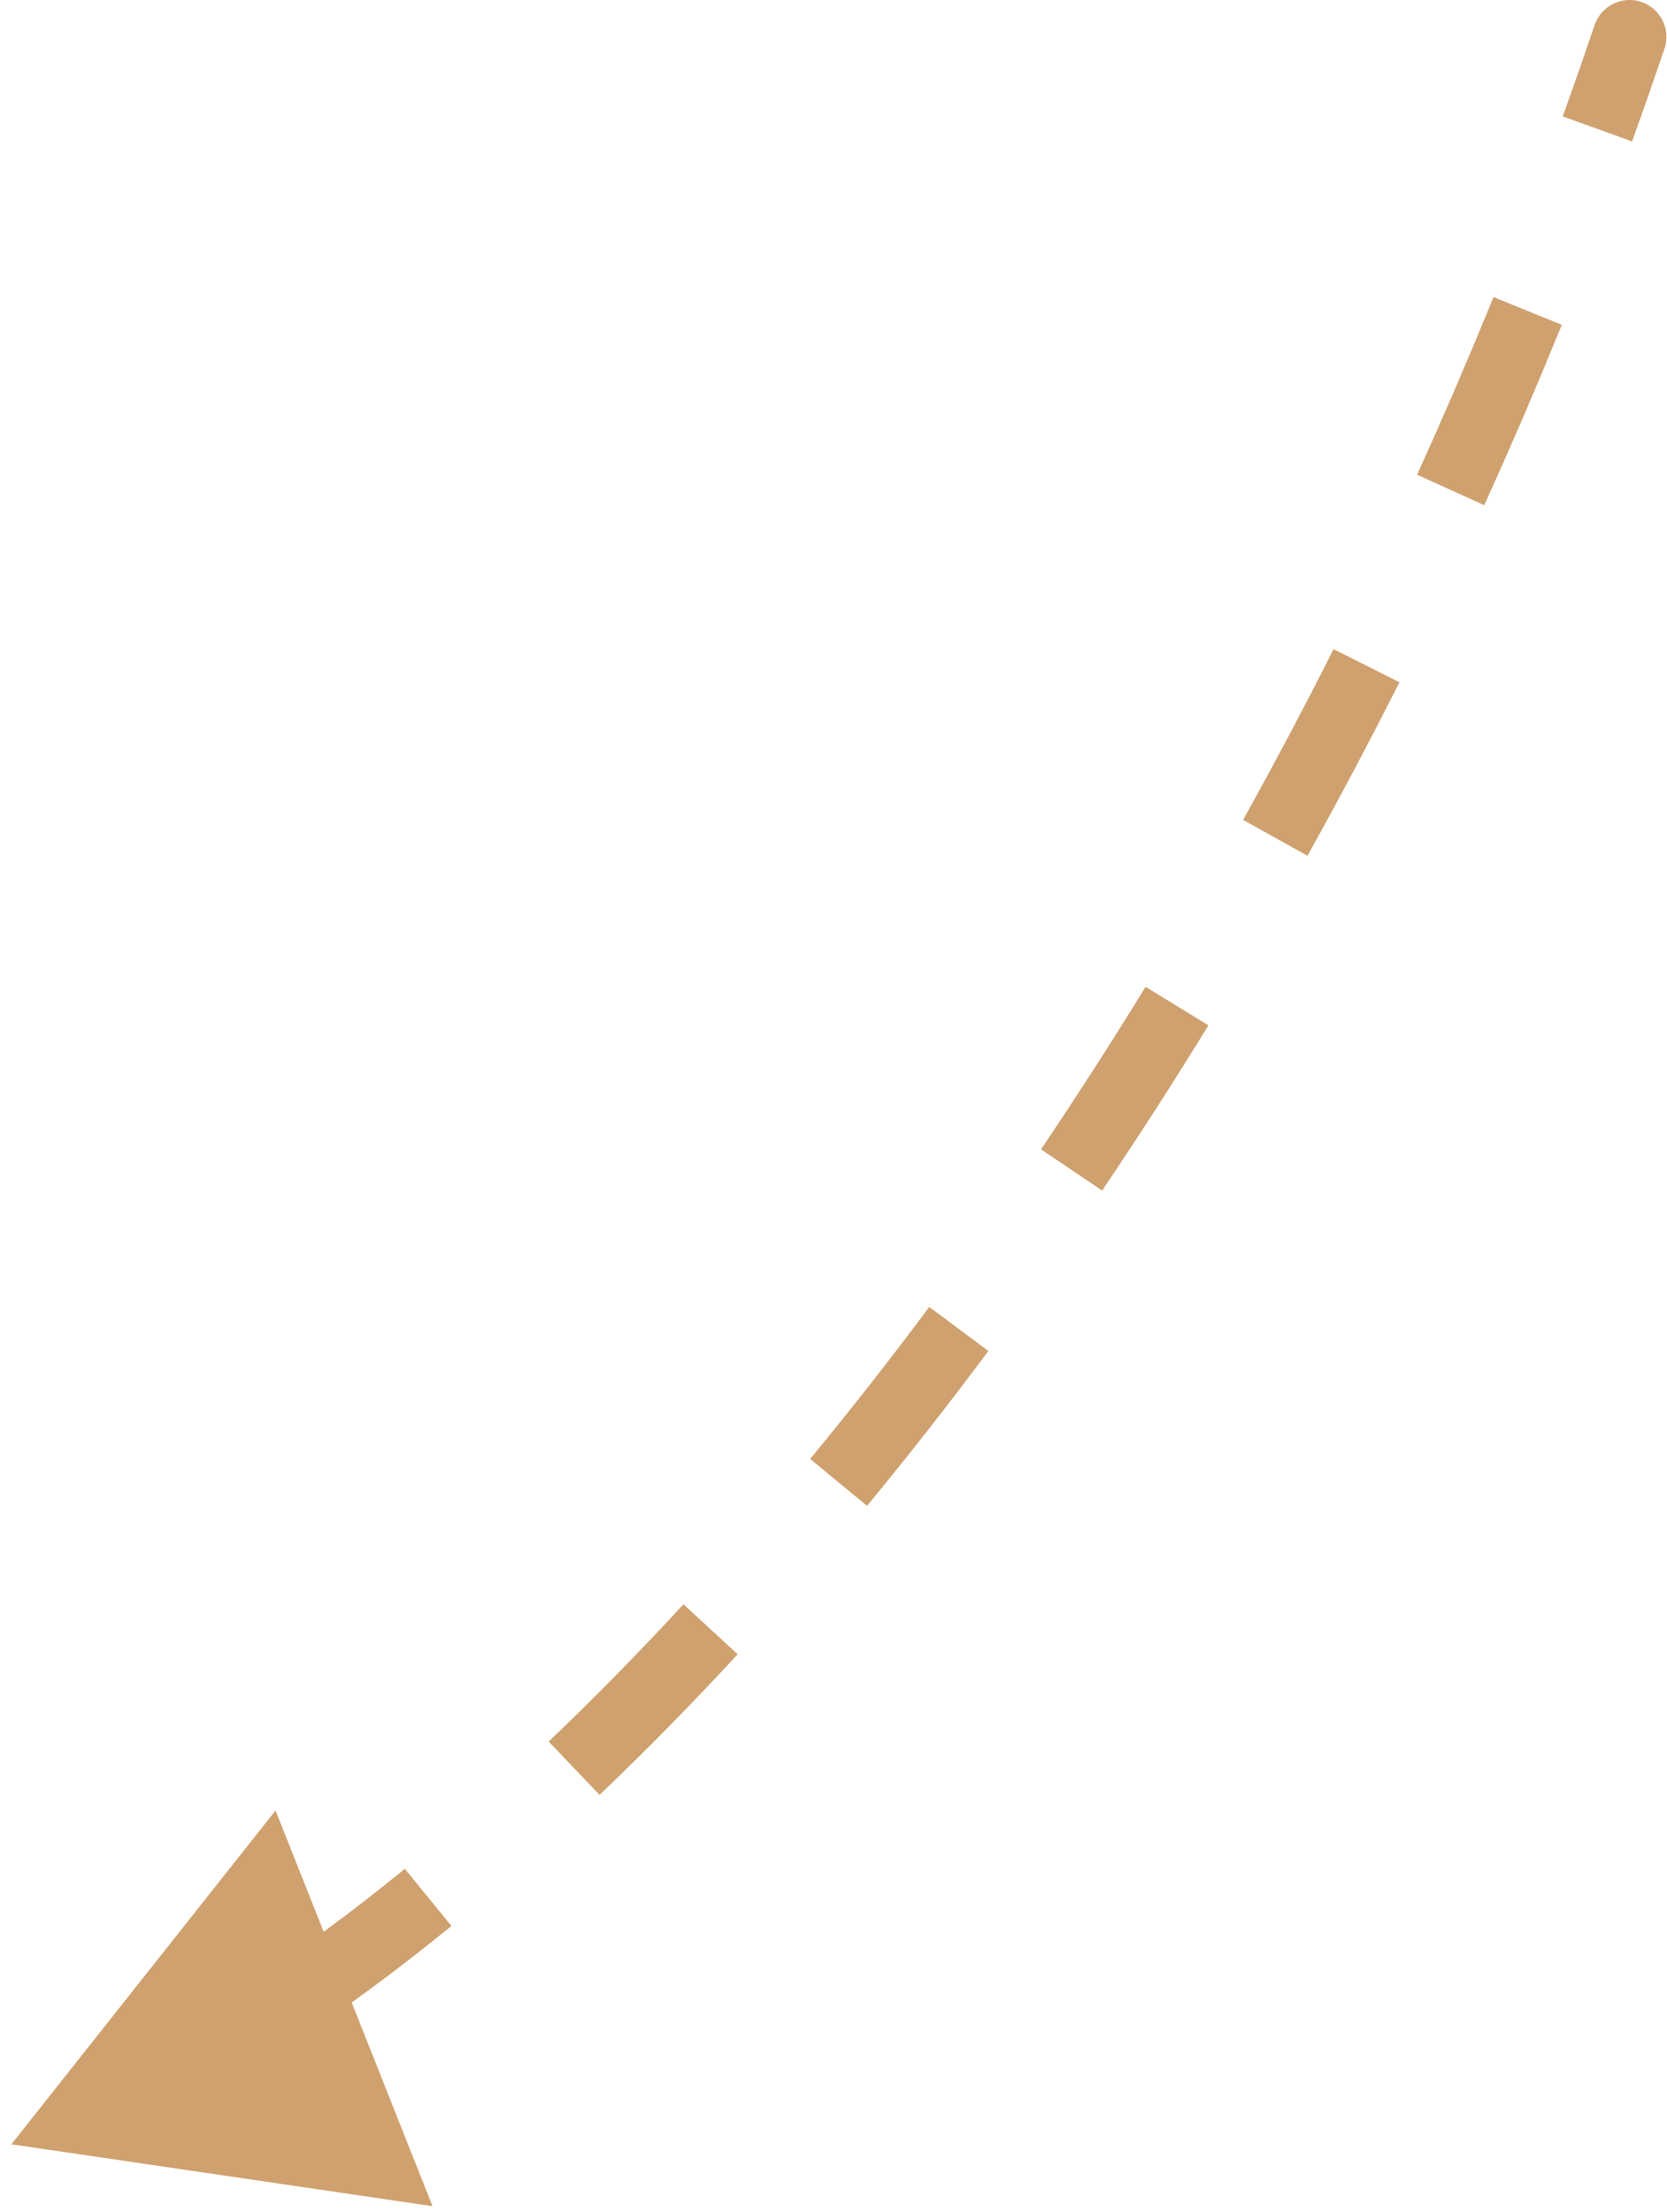
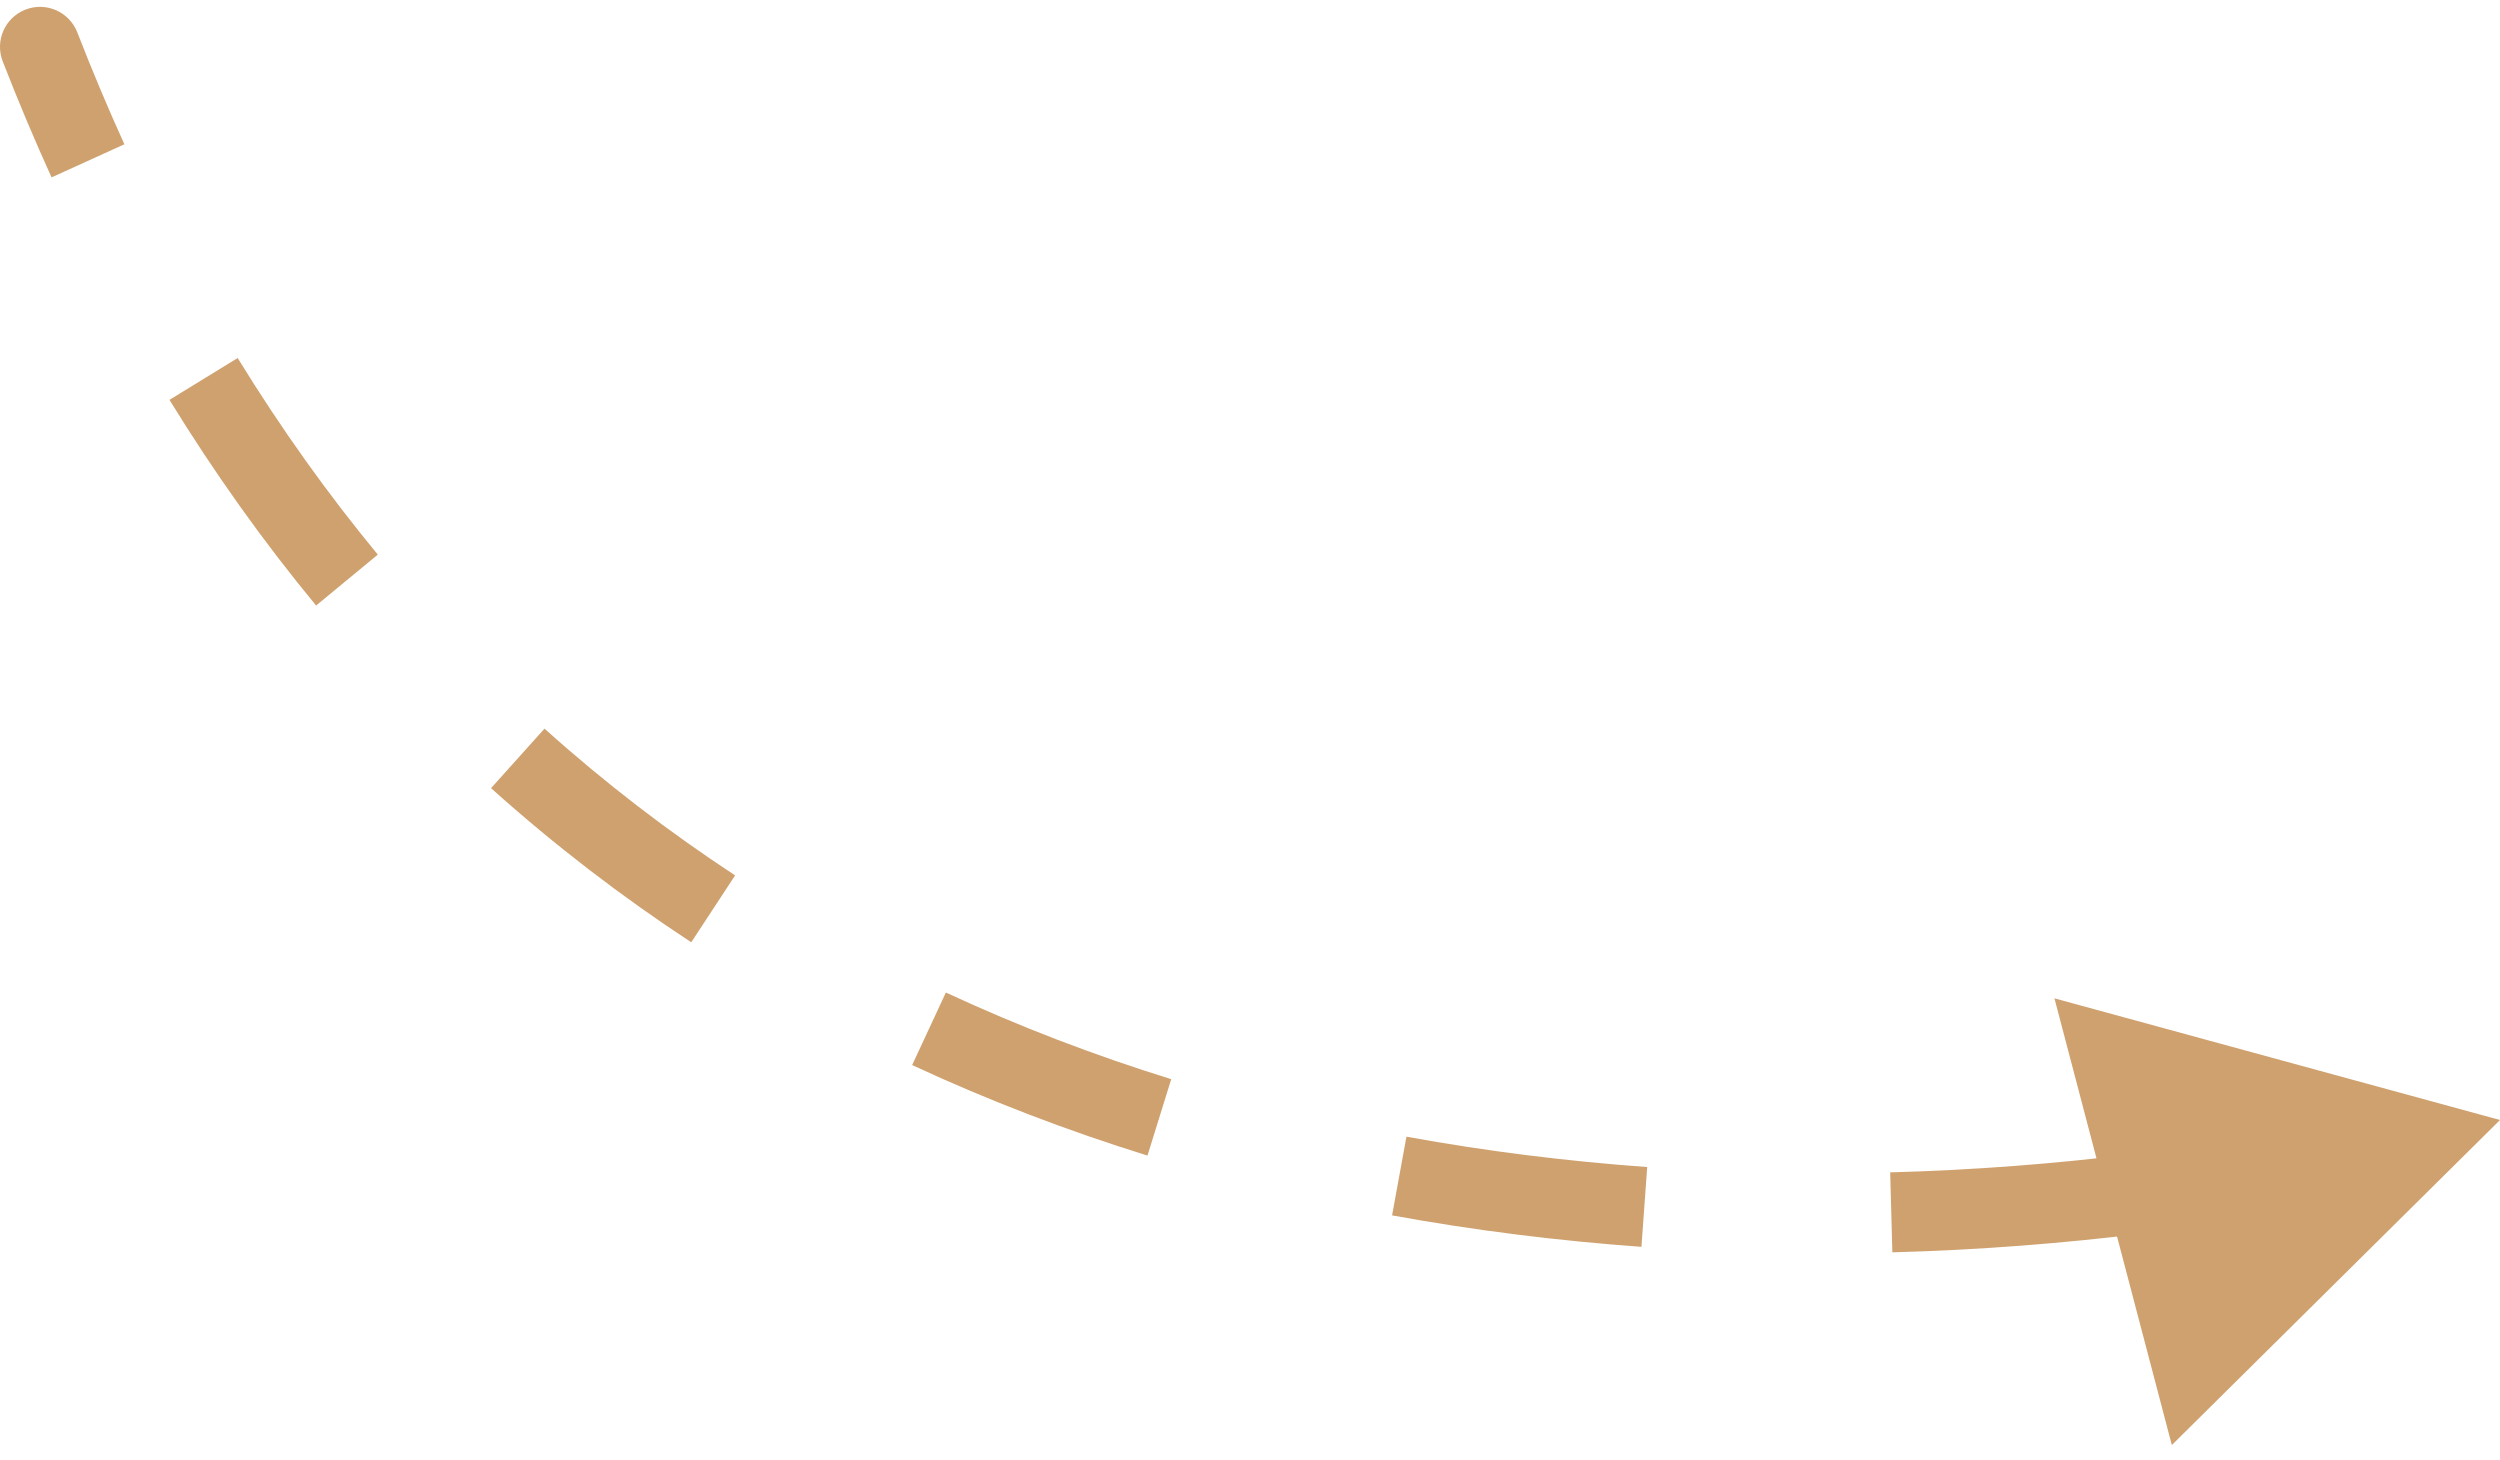
- <svg xmlns="http://www.w3.org/2000/svg" width="113" height="150" viewBox="0 0 113 150" fill="none">
-   <path d="M0.77 145.409L18.685 122.773L29.33 149.606L0.77 145.409ZM108.131 1.7C108.573 0.392 109.992 -0.31 111.3 0.131C112.608 0.573 113.31 1.992 112.869 3.3L108.131 1.7ZM17.028 134.423C20.417 132.193 23.903 129.624 27.454 126.728L30.613 130.603C26.945 133.595 23.321 136.267 19.776 138.6L17.028 134.423ZM37.205 118.099C40.237 115.207 43.29 112.1 46.346 108.789L50.02 112.18C46.896 115.565 43.769 118.748 40.656 121.717L37.205 118.099ZM54.937 98.934C57.646 95.65 60.343 92.212 63.013 88.626L67.023 91.612C64.305 95.264 61.557 98.767 58.794 102.116L54.937 98.934ZM70.59 77.938C72.991 74.382 75.358 70.706 77.681 66.917L81.944 69.531C79.582 73.382 77.176 77.118 74.734 80.735L70.59 77.938ZM84.294 55.601C86.391 51.834 88.44 47.972 90.432 44.018L94.897 46.268C92.874 50.284 90.793 54.206 88.663 58.033L84.294 55.601ZM96.094 32.192C97.883 28.254 99.612 24.237 101.276 20.145L105.908 22.027C104.219 26.183 102.463 30.261 100.647 34.26L96.094 32.192ZM105.97 7.895C106.708 5.847 107.429 3.782 108.131 1.7L112.869 3.3C112.155 5.413 111.423 7.51 110.674 9.59L105.97 7.895Z" fill="#CFA16E" />
+ <svg xmlns="http://www.w3.org/2000/svg" width="125" height="73" viewBox="0 0 125 73" fill="none">
+   <path d="M125 56L102.722 49.917L108.592 72.252L125 56ZM3.865 1.619C3.464 0.589 2.305 0.079 1.276 0.479C0.246 0.879 -0.264 2.038 0.136 3.068L3.865 1.619ZM106.637 57.708C102.802 58.181 98.735 58.504 94.509 58.619L94.618 62.617C98.977 62.499 103.171 62.166 107.127 61.678L106.637 57.708ZM82.36 58.352C78.398 58.066 74.368 57.573 70.322 56.834L69.604 60.769C73.802 61.536 77.976 62.046 82.072 62.342L82.36 58.352ZM58.561 53.959C54.759 52.778 50.99 51.345 47.294 49.626L45.608 53.253C49.475 55.052 53.413 56.548 57.374 57.779L58.561 53.959ZM36.756 43.77C33.468 41.612 30.279 39.176 27.225 36.432L24.552 39.408C27.761 42.29 31.11 44.849 34.562 47.114L36.756 43.77ZM18.89 27.731C16.414 24.731 14.07 21.461 11.883 17.9L8.474 19.993C10.757 23.71 13.21 27.132 15.805 30.277L18.89 27.731ZM6.219 7.213C5.399 5.409 4.613 3.545 3.865 1.619L0.136 3.068C0.911 5.062 1.726 6.995 2.578 8.869L6.219 7.213Z" fill="#CFA16E" />
</svg>
